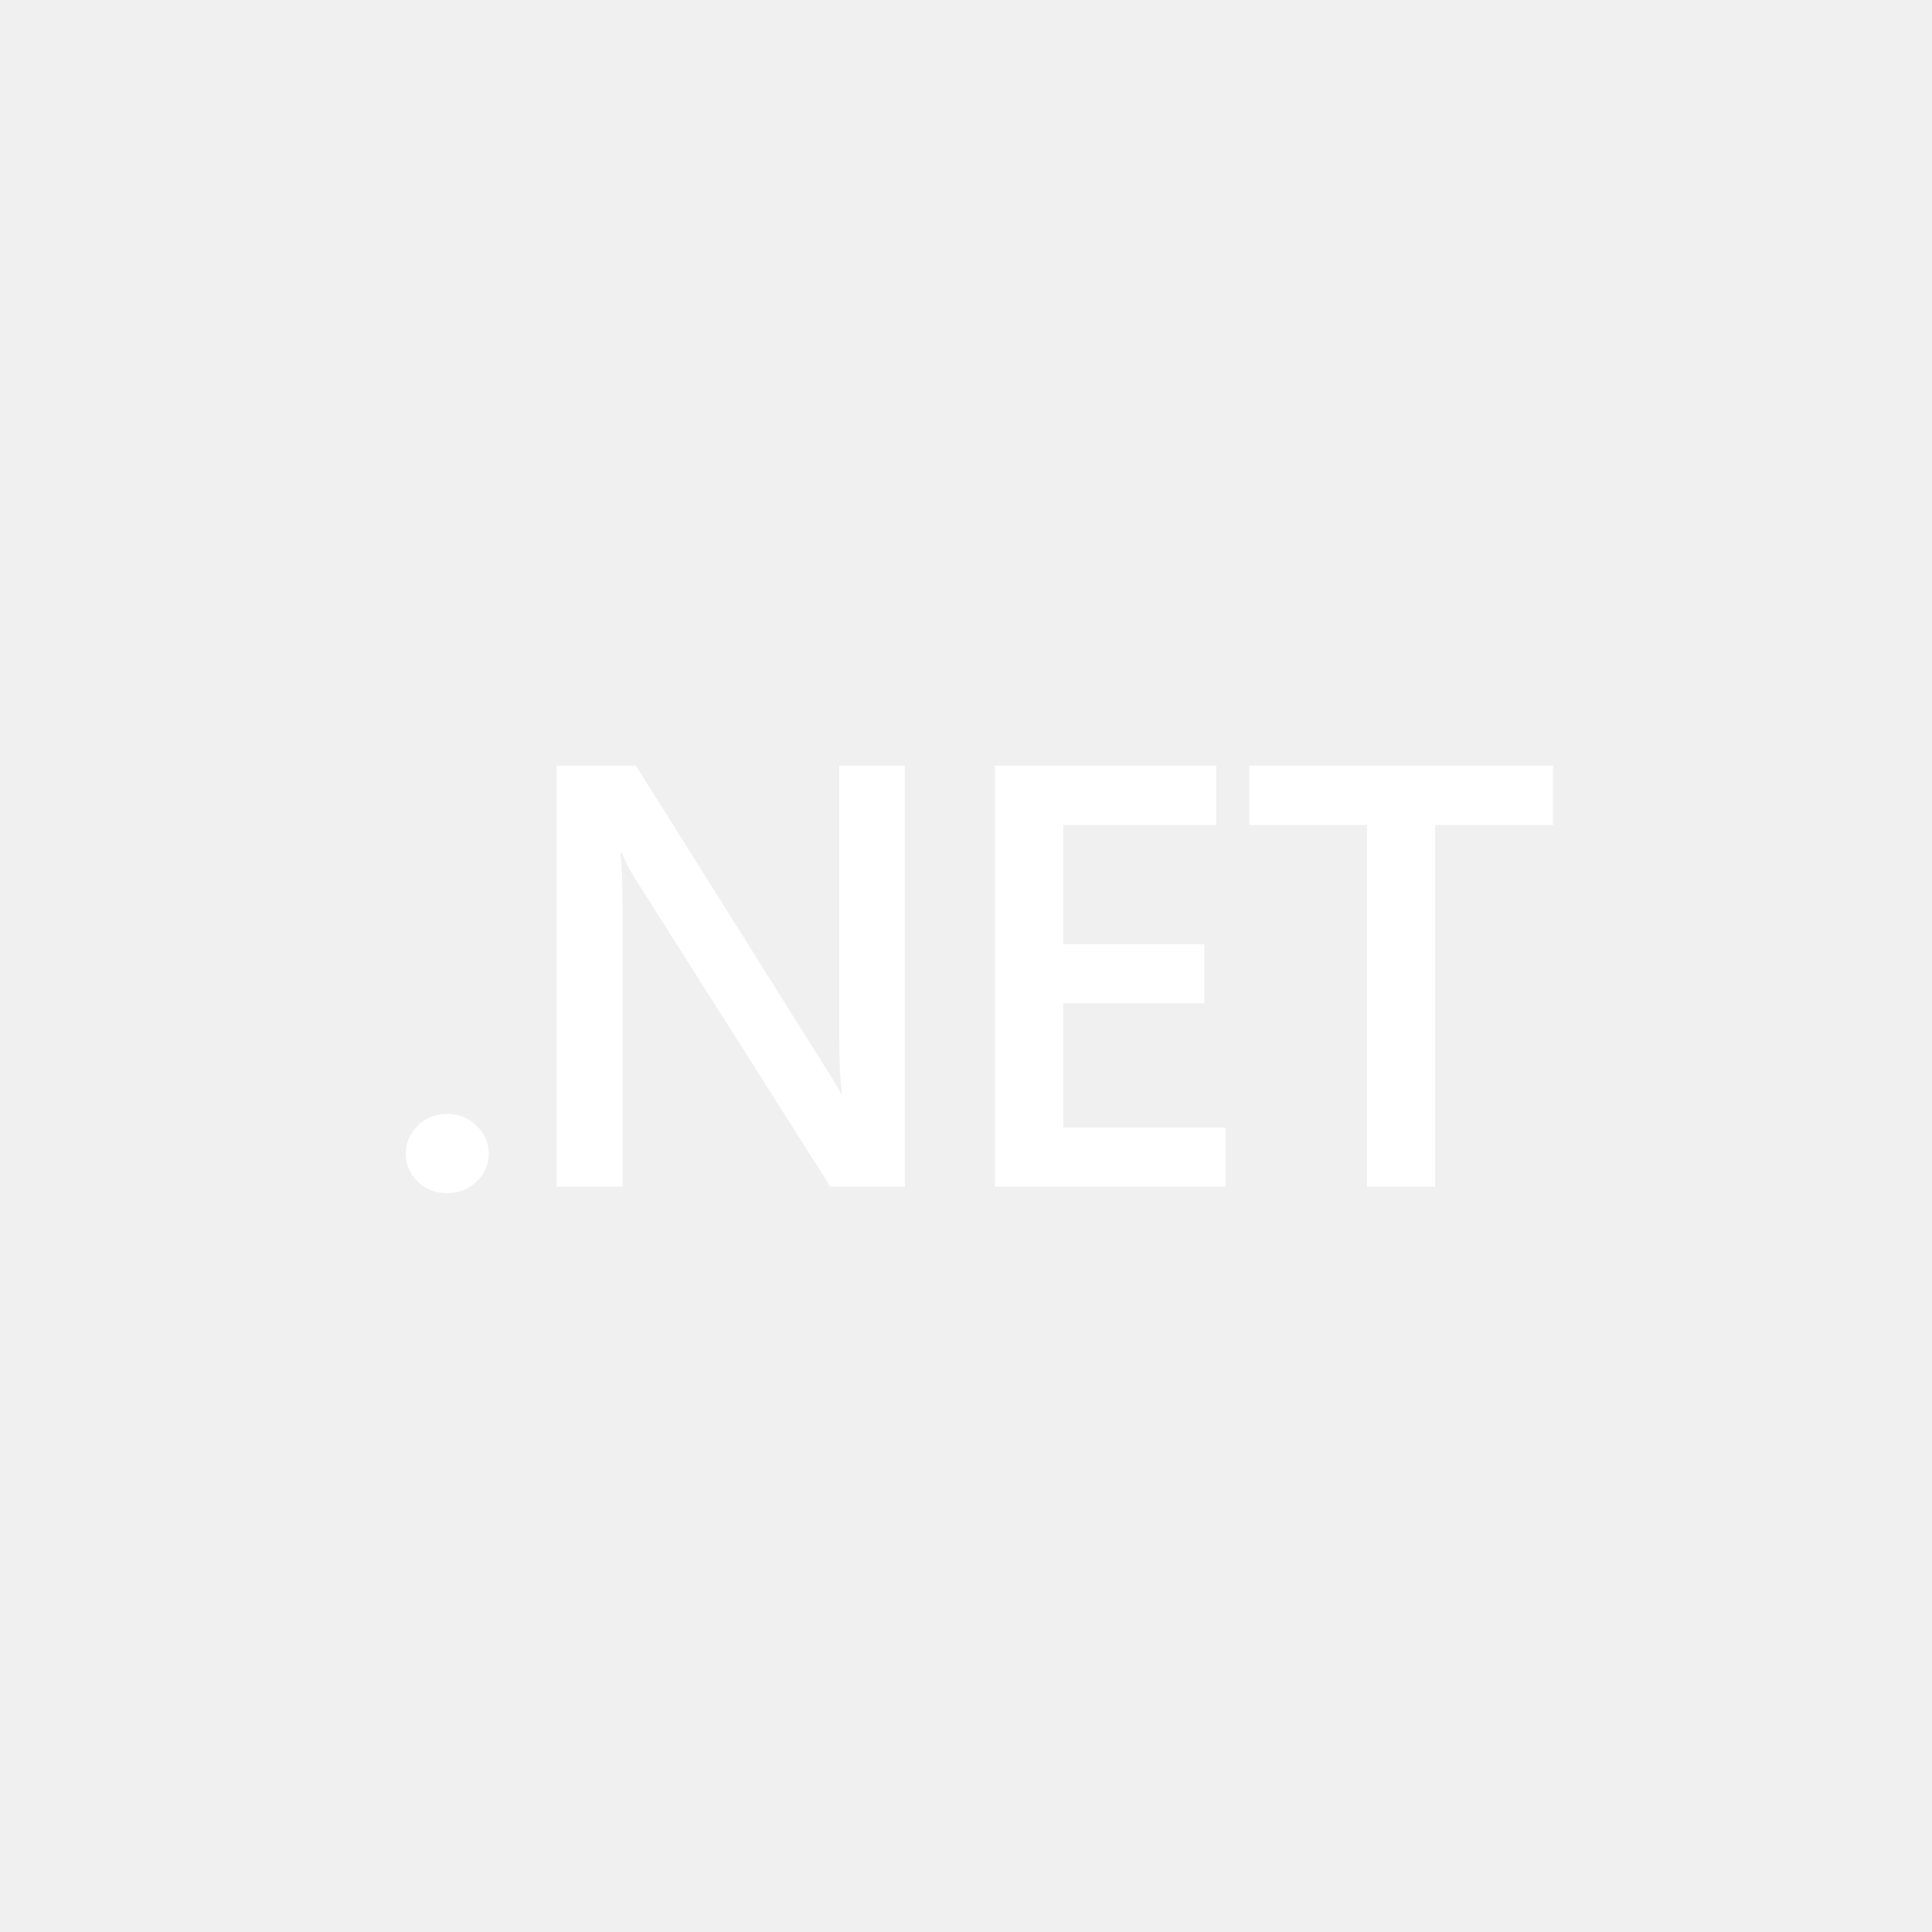
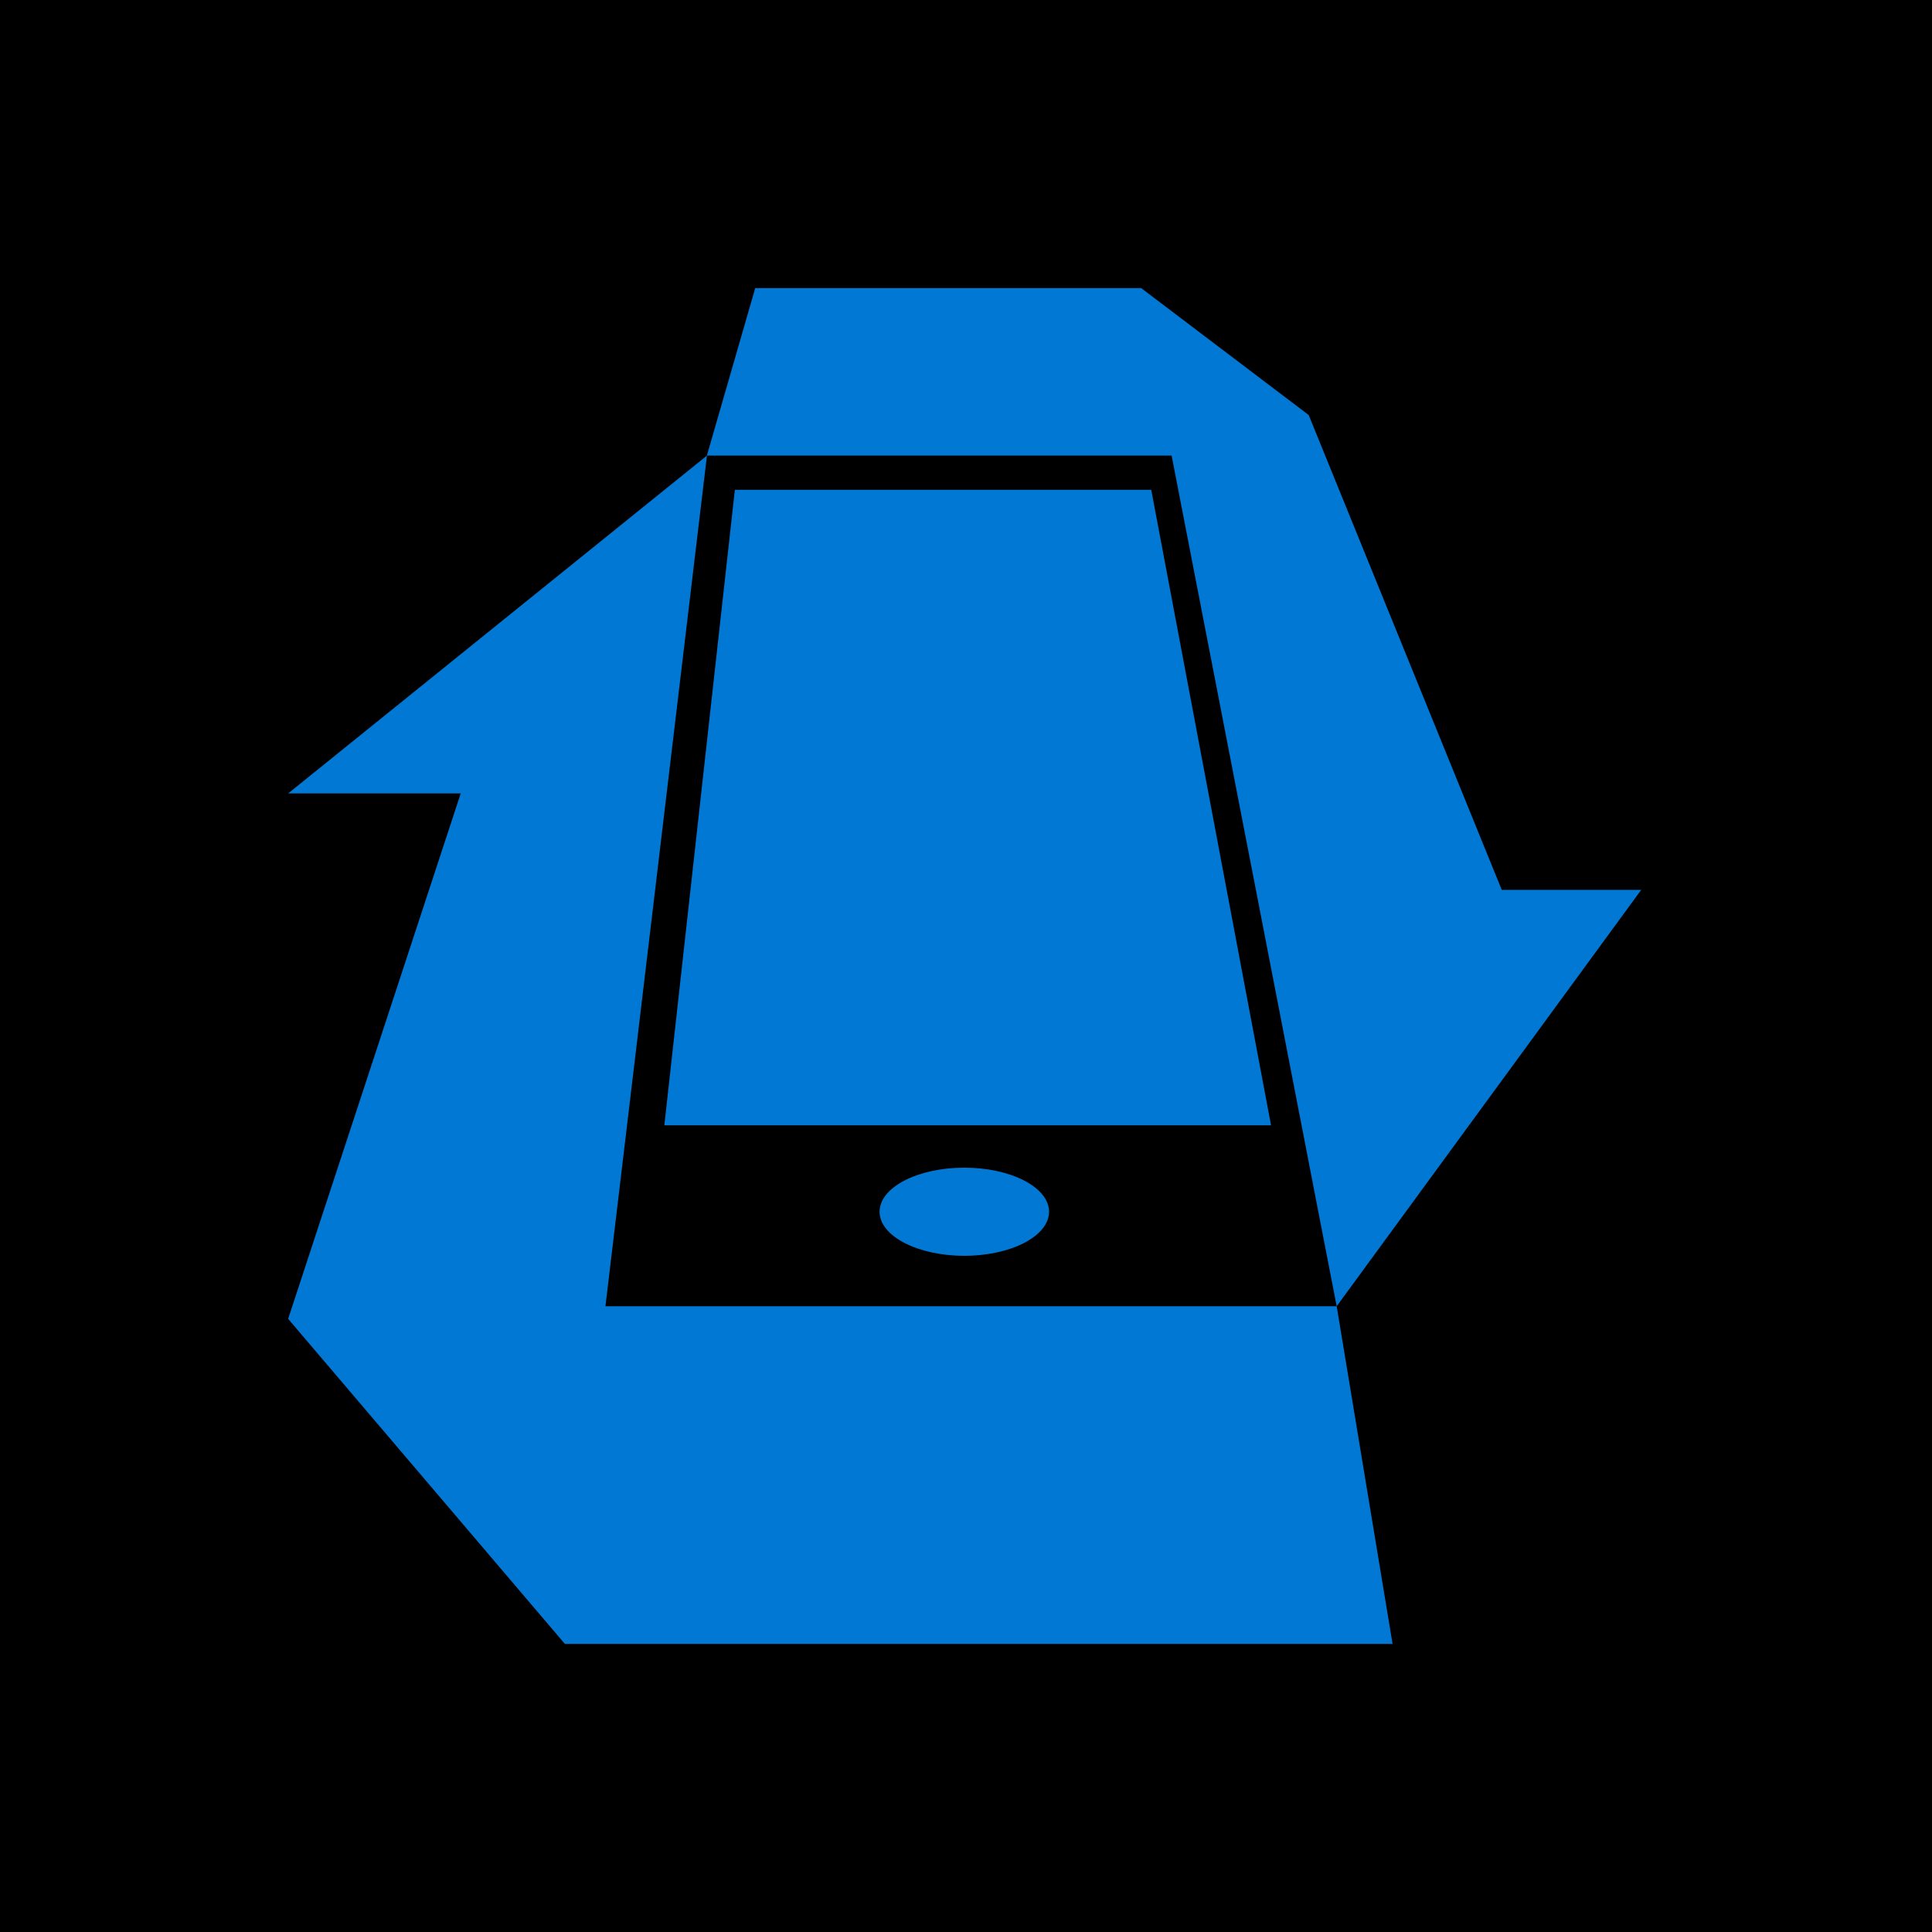
- <svg xmlns="http://www.w3.org/2000/svg" width="456" height="456" viewBox="0 0 456 456" version="1.1" xml:space="preserve" style="fill-rule:evenodd;clip-rule:evenodd;stroke-linejoin:round;stroke-miterlimit:2;">
-   <path d="m 105.5,281.609 c -2.703,0 -5.001,-0.9 -6.893,-2.702 -1.892,-1.848 -2.838,-4.042 -2.838,-6.582 0,-2.587 0.946,-4.804 2.838,-6.652 1.892,-1.848 4.19,-2.772 6.893,-2.772 2.748,0 5.068,0.924 6.96,2.772 1.937,1.848 2.906,4.064 2.906,6.652 0,2.54 -0.968,4.734 -2.906,6.582 -1.892,1.802 -4.212,2.702 -6.96,2.702 z" style="fill:#ffffff;fill-rule:nonzero;stroke-width:0.838" />
-   <path d="M 213.561,280.084 H 195.99 L 149.7,207.054 c -1.171,-1.848 -2.14,-3.765 -2.906,-5.751 h -0.406 c 0.361,2.125 0.541,6.675 0.541,13.65 v 65.132 h -15.543 v -99.36 h 18.719 l 44.737,71.298 c 1.892,2.957 3.109,4.989 3.649,6.098 h 0.27 c -0.45,-2.632 -0.676,-7.09 -0.676,-13.373 v -64.023 h 15.476 z" style="fill:#ffffff;fill-rule:nonzero;stroke-width:0.838" />
-   <path d="m 289.251,280.084 h -54.401 v -99.36 h 52.238 v 13.997 h -36.154 v 28.131 h 33.316 v 13.927 h -33.316 v 29.378 h 38.316 z" style="fill:#ffffff;fill-rule:nonzero;stroke-width:0.838" />
-   <path d="M 366.565,194.721 H 338.722 v 85.363 h -16.084 v -85.363 h -27.775 v -13.997 h 71.701 z" style="fill:#ffffff;fill-rule:nonzero;stroke-width:0.838" />
+ <svg xmlns="http://www.w3.org/2000/svg" width="456" height="456" viewBox="0 0 456 456" fill="none">
+   <rect width="456" height="456" fill="black" />
+   <g clip-path="url(#clip0_12_8)">
+     <path d="M269.35 68L308.88 97.95L354.45 210.03H387.37L315.49 308.31L276.53 107.53L166.84 107.53L178.25 68L269.35 68ZM328.68 388L133.32 388L68.01 311.28L108.74 187.27H68.01L166.86 107.53L142.9 308.31L315.49 308.31L328.68 388Z" fill="#0078D4" />
+     <ellipse cx="227.6" cy="286" rx="20" ry="10.4" fill="#0078D4" />
+     <path d="M173.447 115.6H271.721L300 265.6H156.8L173.447 115.6Z" fill="#0078D4" />
+   </g>
+   <defs>
+     <clipPath id="clip0_12_8">
+       <rect width="320" height="320" fill="white" transform="matrix(0 1 -1 0 388 68)" />
+     </clipPath>
+   </defs>
</svg>
